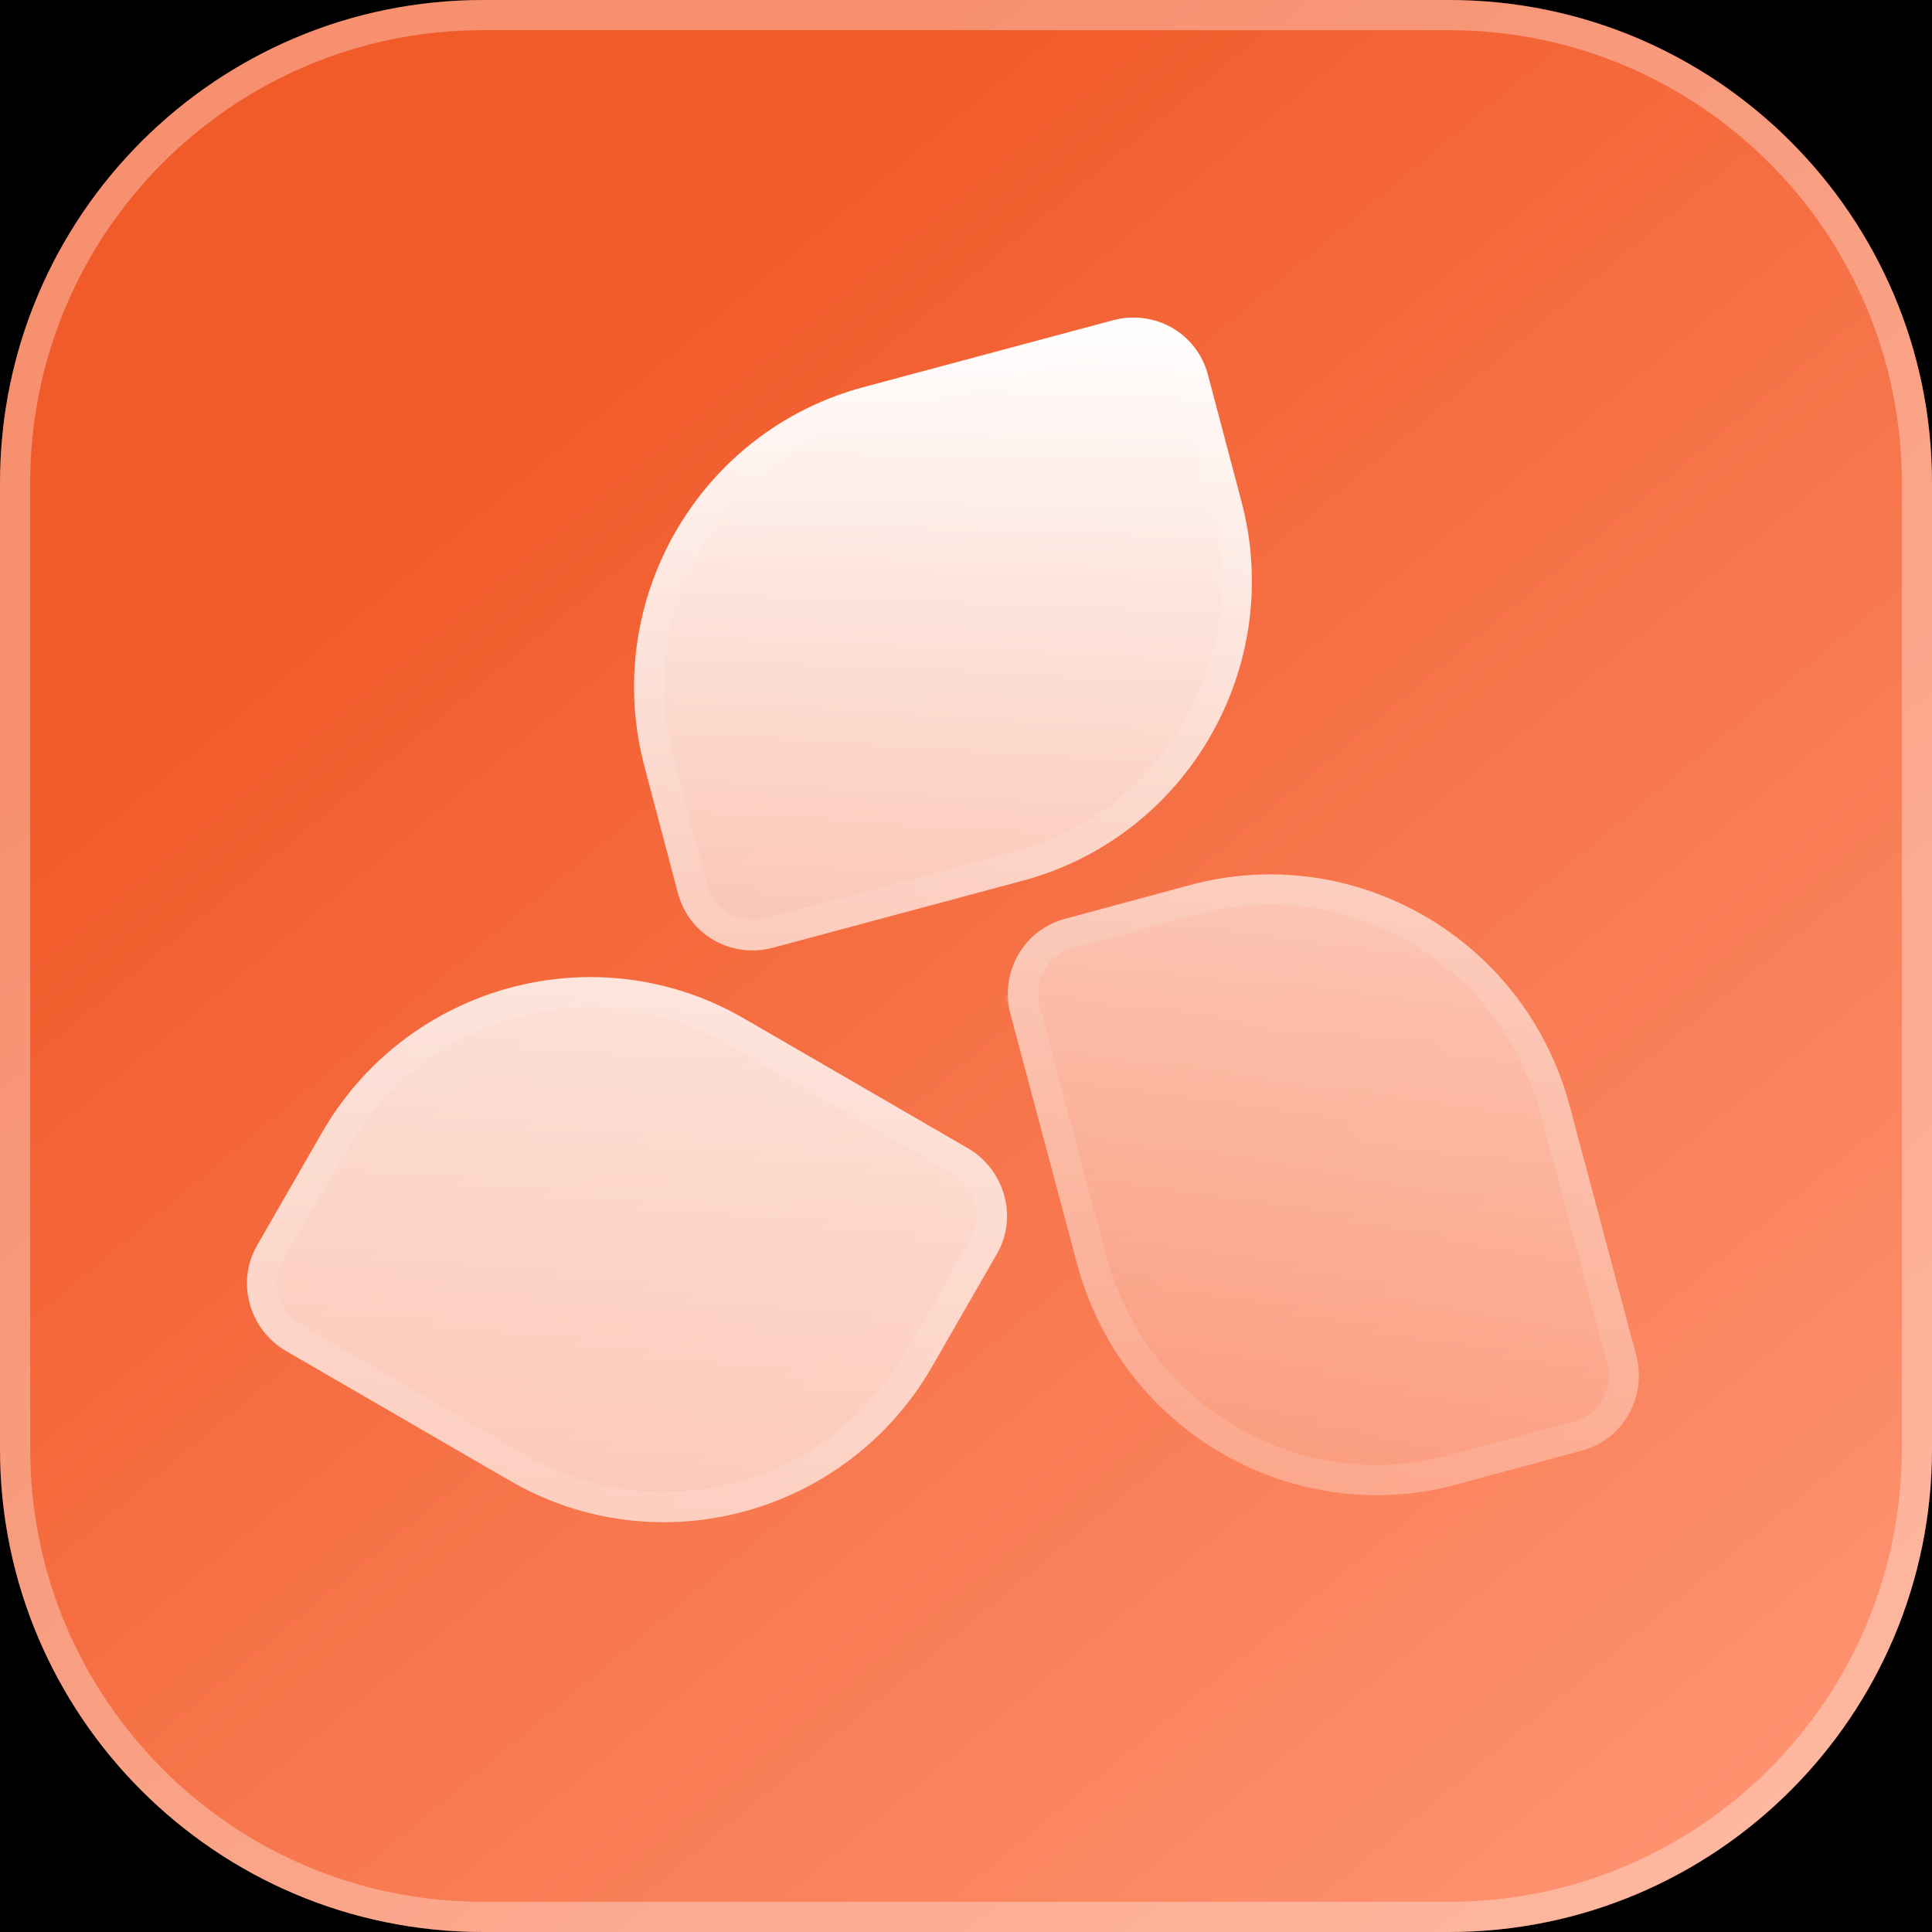
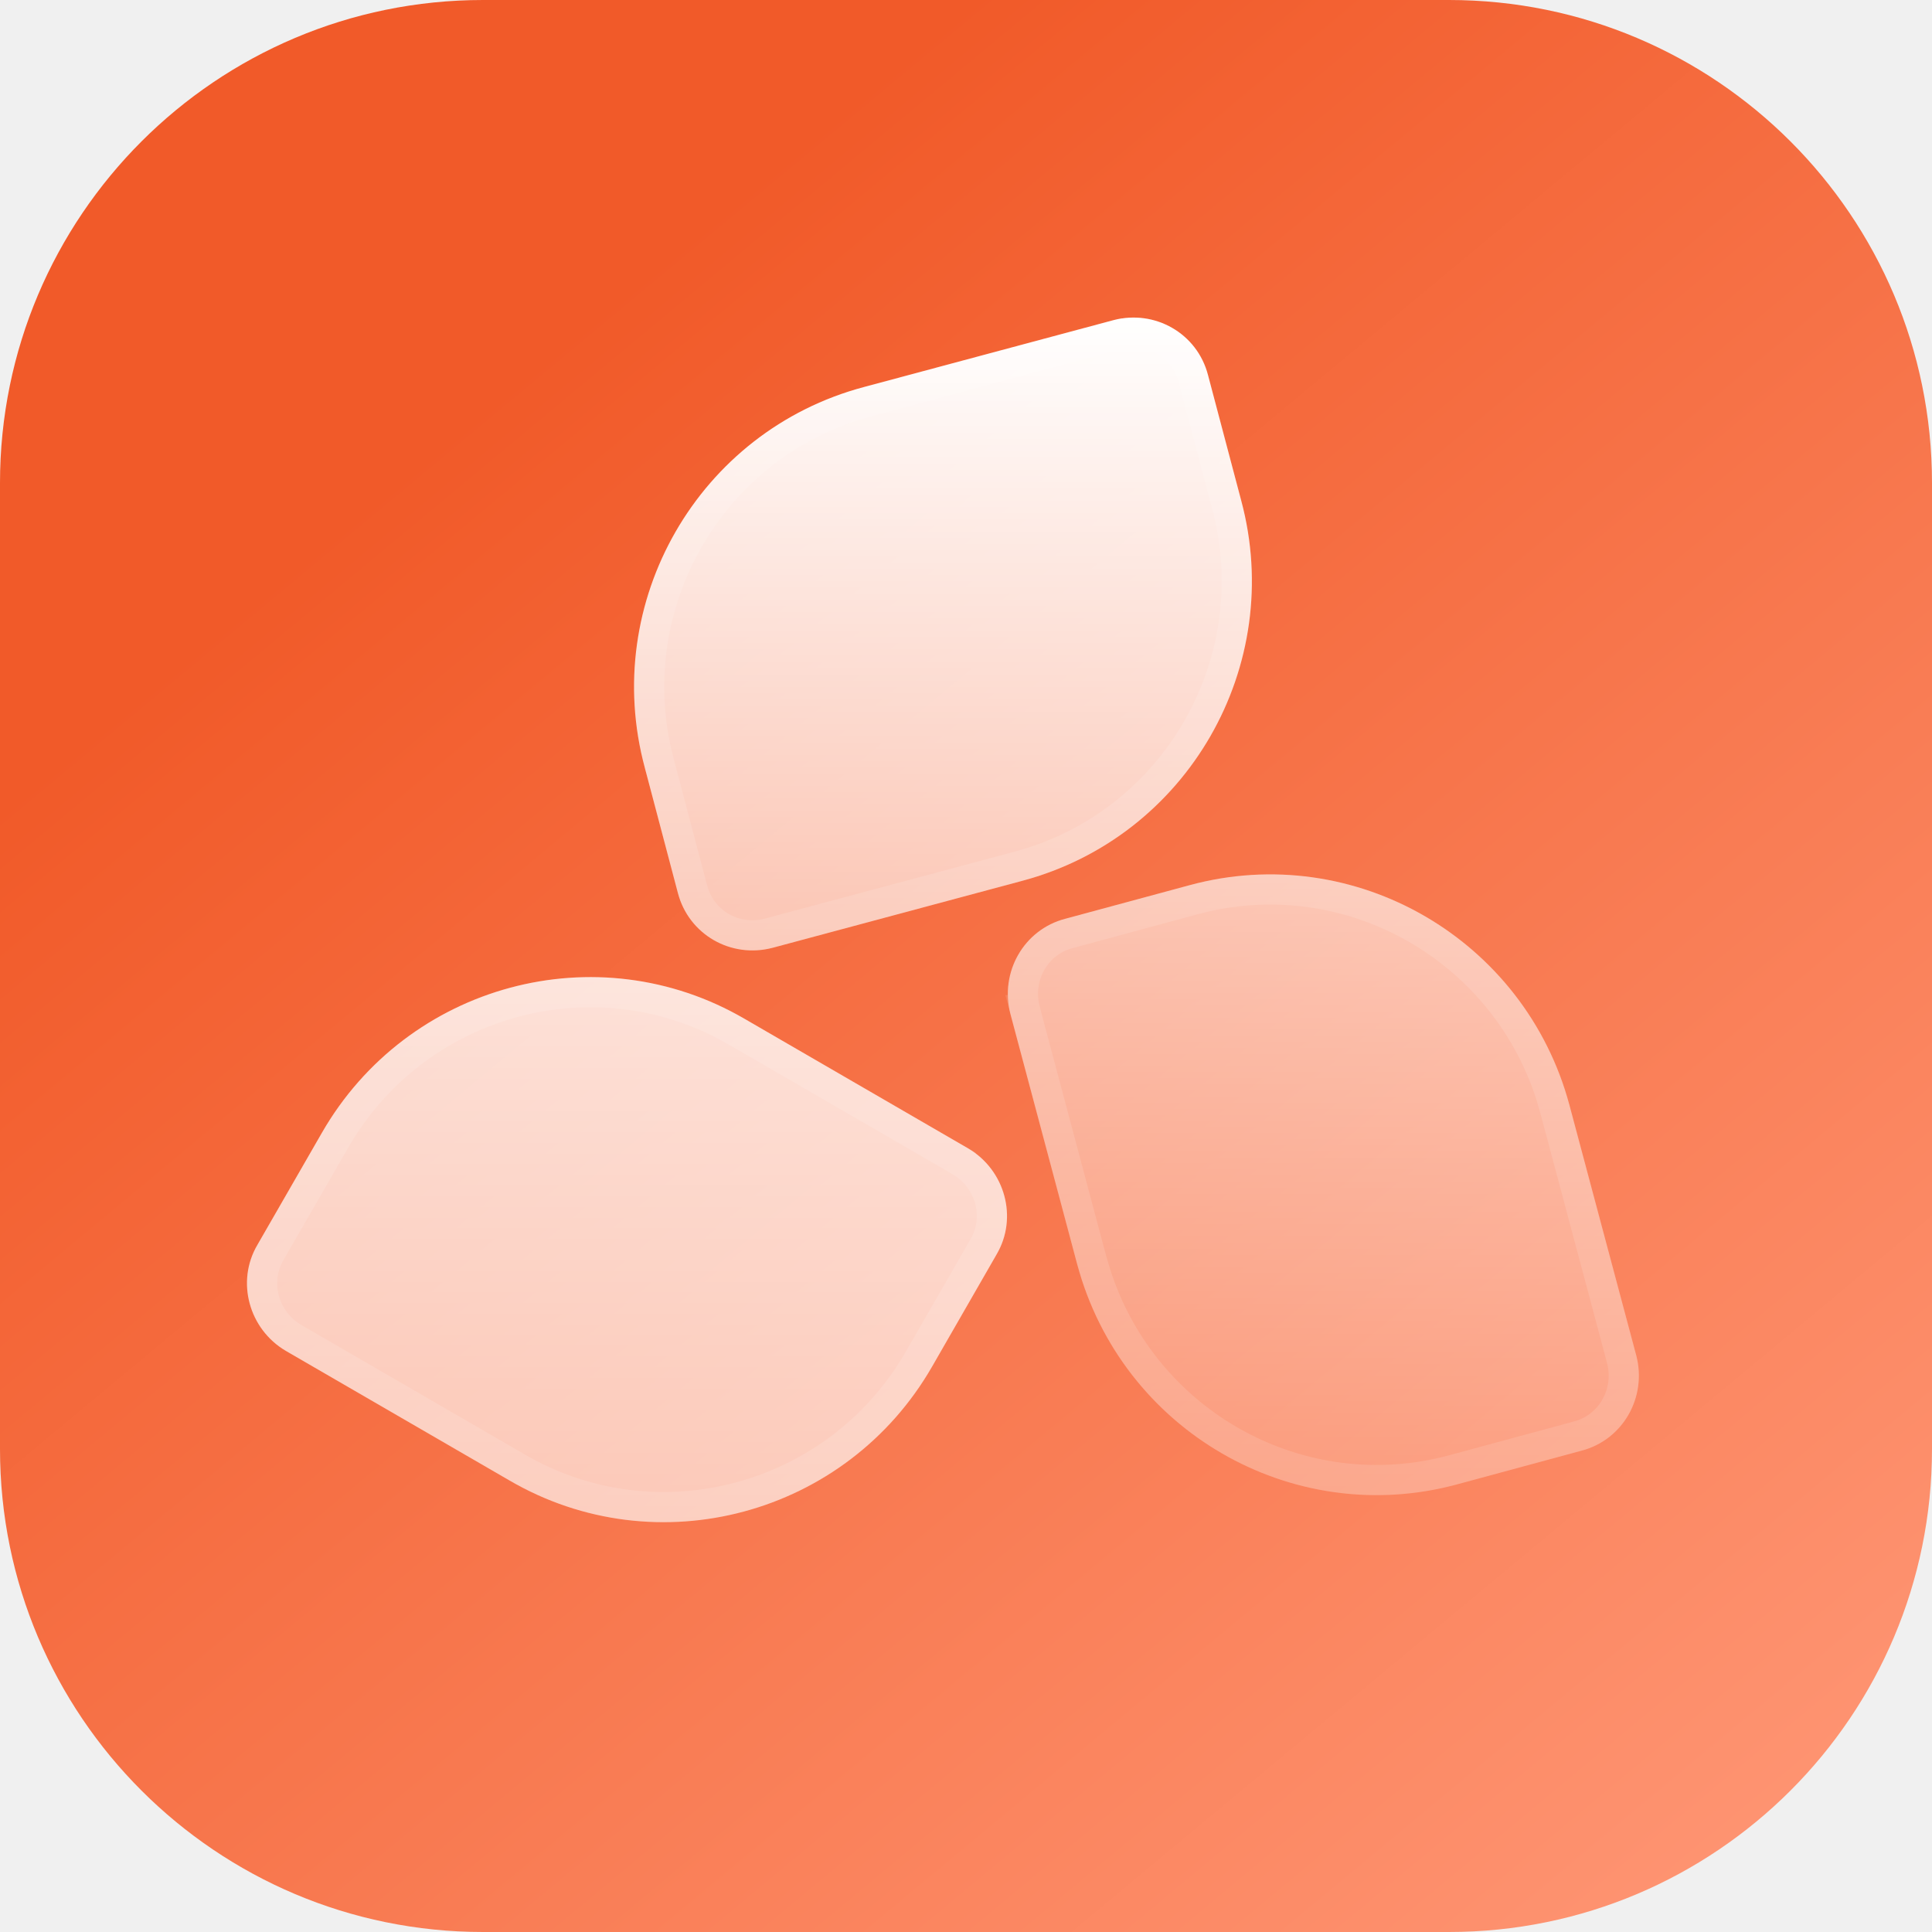
<svg xmlns="http://www.w3.org/2000/svg" width="32" height="32" viewBox="0 0 32 32" fill="none">
-   <rect width="32" height="32" fill="#121212" />
  <g id="darling design">
-     <rect width="1716" height="906" transform="translate(-538 -101.195)" fill="black" />
    <g id="Body">
-       <rect width="1716" height="906" transform="translate(-538 -101.195)" fill="black" />
      <g id="Main Content">
-         <rect width="1716" height="906" transform="translate(-538 -101.195)" fill="black" />
        <g id="Container:margin">
          <g id="Container">
            <g id="Section">
              <g id="Container_2">
                <g id="Image">
                  <rect width="32" height="32" rx="8" fill="url(#paint0_linear_0_1)" />
-                   <rect x="0.25" y="0.25" width="31.5" height="31.5" rx="7.75" stroke="white" stroke-opacity="0.33" stroke-width="0.5" />
                  <g id="Group 2087329072">
                    <g id="Group">
                      <g id="Vector">
                        <path d="M16.736 16.795C16.556 16.106 16.955 15.398 17.643 15.218L19.709 14.66C22.443 13.921 25.256 15.558 25.994 18.301L27.102 22.452C27.282 23.14 26.883 23.849 26.194 24.028L24.129 24.587C21.395 25.325 18.581 23.689 17.843 20.945L16.736 16.795Z" fill="url(#paint1_linear_0_1)" />
                        <path d="M19.774 14.901C22.291 14.221 24.884 15.659 25.682 18.125L25.753 18.366L26.86 22.514V22.515C27.006 23.074 26.681 23.643 26.131 23.786L26.129 23.787L24.064 24.346C21.546 25.026 18.955 23.587 18.157 21.122L18.084 20.881L16.977 16.731H16.978C16.832 16.172 17.156 15.604 17.706 15.46H17.709L19.774 14.901Z" stroke="white" stroke-opacity="0.12" stroke-width="0.5" />
                      </g>
                    </g>
                    <g id="Group_2">
                      <g id="Vector_2">
                        <path d="M4.733 22.374C4.124 22.015 3.905 21.227 4.264 20.618L5.332 18.762C6.749 16.298 9.891 15.45 12.336 16.877L16.037 19.022C16.646 19.381 16.865 20.169 16.506 20.778L15.439 22.634C14.022 25.098 10.879 25.946 8.435 24.519L4.733 22.374Z" fill="url(#paint2_linear_0_1)" />
                        <path d="M5.549 18.887C6.855 16.615 9.701 15.788 11.99 16.972L12.21 17.093L15.91 19.236V19.237C16.405 19.529 16.577 20.166 16.291 20.65L16.29 20.653L15.222 22.509C13.873 24.854 10.884 25.66 8.561 24.304L8.56 24.303L4.86 22.159C4.366 21.867 4.193 21.23 4.479 20.745L4.48 20.743L5.549 18.887Z" stroke="white" stroke-opacity="0.12" stroke-width="0.5" />
                      </g>
                    </g>
                    <g id="Group_3">
                      <g id="Vector_3">
                        <path d="M12.795 15.699C12.106 15.879 11.408 15.479 11.228 14.791L10.68 12.716C9.941 9.972 11.568 7.139 14.311 6.41L18.442 5.303C19.13 5.123 19.829 5.522 20.008 6.211L20.557 8.286C21.296 11.03 19.669 13.863 16.925 14.591L12.795 15.699Z" fill="url(#paint3_linear_0_1)" />
                        <path d="M18.505 5.545C19.062 5.399 19.622 5.722 19.766 6.273V6.274L20.315 8.35L20.316 8.351C20.997 10.88 19.565 13.489 17.102 14.279L16.861 14.35L12.732 15.457C12.209 15.594 11.684 15.319 11.502 14.829L11.47 14.727L10.922 12.652L10.921 12.651L10.862 12.406C10.334 9.955 11.752 7.487 14.134 6.723L14.376 6.651L18.504 5.544L18.505 5.545Z" stroke="white" stroke-opacity="0.12" stroke-width="0.5" />
                      </g>
                    </g>
                  </g>
                </g>
              </g>
            </g>
          </g>
        </g>
      </g>
    </g>
  </g>
  <defs>
    <filter id="filter0_i_0_1" x="0" y="0" width="32" height="32" filterUnits="userSpaceOnUse" color-interpolation-filters="sRGB">
      <feFlood flood-opacity="0" result="BackgroundImageFix" />
      <feBlend mode="normal" in="SourceGraphic" in2="BackgroundImageFix" result="shape" />
      <feColorMatrix in="SourceAlpha" type="matrix" values="0 0 0 0 0 0 0 0 0 0 0 0 0 0 0 0 0 0 127 0" result="hardAlpha" />
      <feOffset />
      <feGaussianBlur stdDeviation="2" />
      <feComposite in2="hardAlpha" operator="arithmetic" k2="-1" k3="1" />
      <feColorMatrix type="matrix" values="0 0 0 0 0 0 0 0 0 0 0 0 0 0 0 0 0 0 0.25 0" />
      <feBlend mode="normal" in2="shape" result="effect1_innerShadow_0_1" />
    </filter>
    <linearGradient id="paint0_linear_0_1" x1="16" y1="0" x2="37.934" y2="26.352" gradientUnits="userSpaceOnUse">
      <stop stop-color="#F15A29" />
      <stop offset="1" stop-color="#FF9877" />
    </linearGradient>
    <linearGradient id="paint1_linear_0_1" x1="21.919" y1="14.482" x2="21.919" y2="24.764" gradientUnits="userSpaceOnUse">
      <stop stop-color="white" stop-opacity="0.6" />
      <stop offset="1" stop-color="white" stop-opacity="0.2" />
    </linearGradient>
    <linearGradient id="paint2_linear_0_1" x1="10.385" y1="16.184" x2="10.385" y2="25.212" gradientUnits="userSpaceOnUse">
      <stop stop-color="white" stop-opacity="0.8" />
      <stop offset="1" stop-color="white" stop-opacity="0.6" />
    </linearGradient>
    <linearGradient id="paint3_linear_0_1" x1="15.618" y1="5.26" x2="15.618" y2="15.742" gradientUnits="userSpaceOnUse">
      <stop stop-color="white" />
      <stop offset="1" stop-color="white" stop-opacity="0.6" />
    </linearGradient>
  </defs>
</svg>
